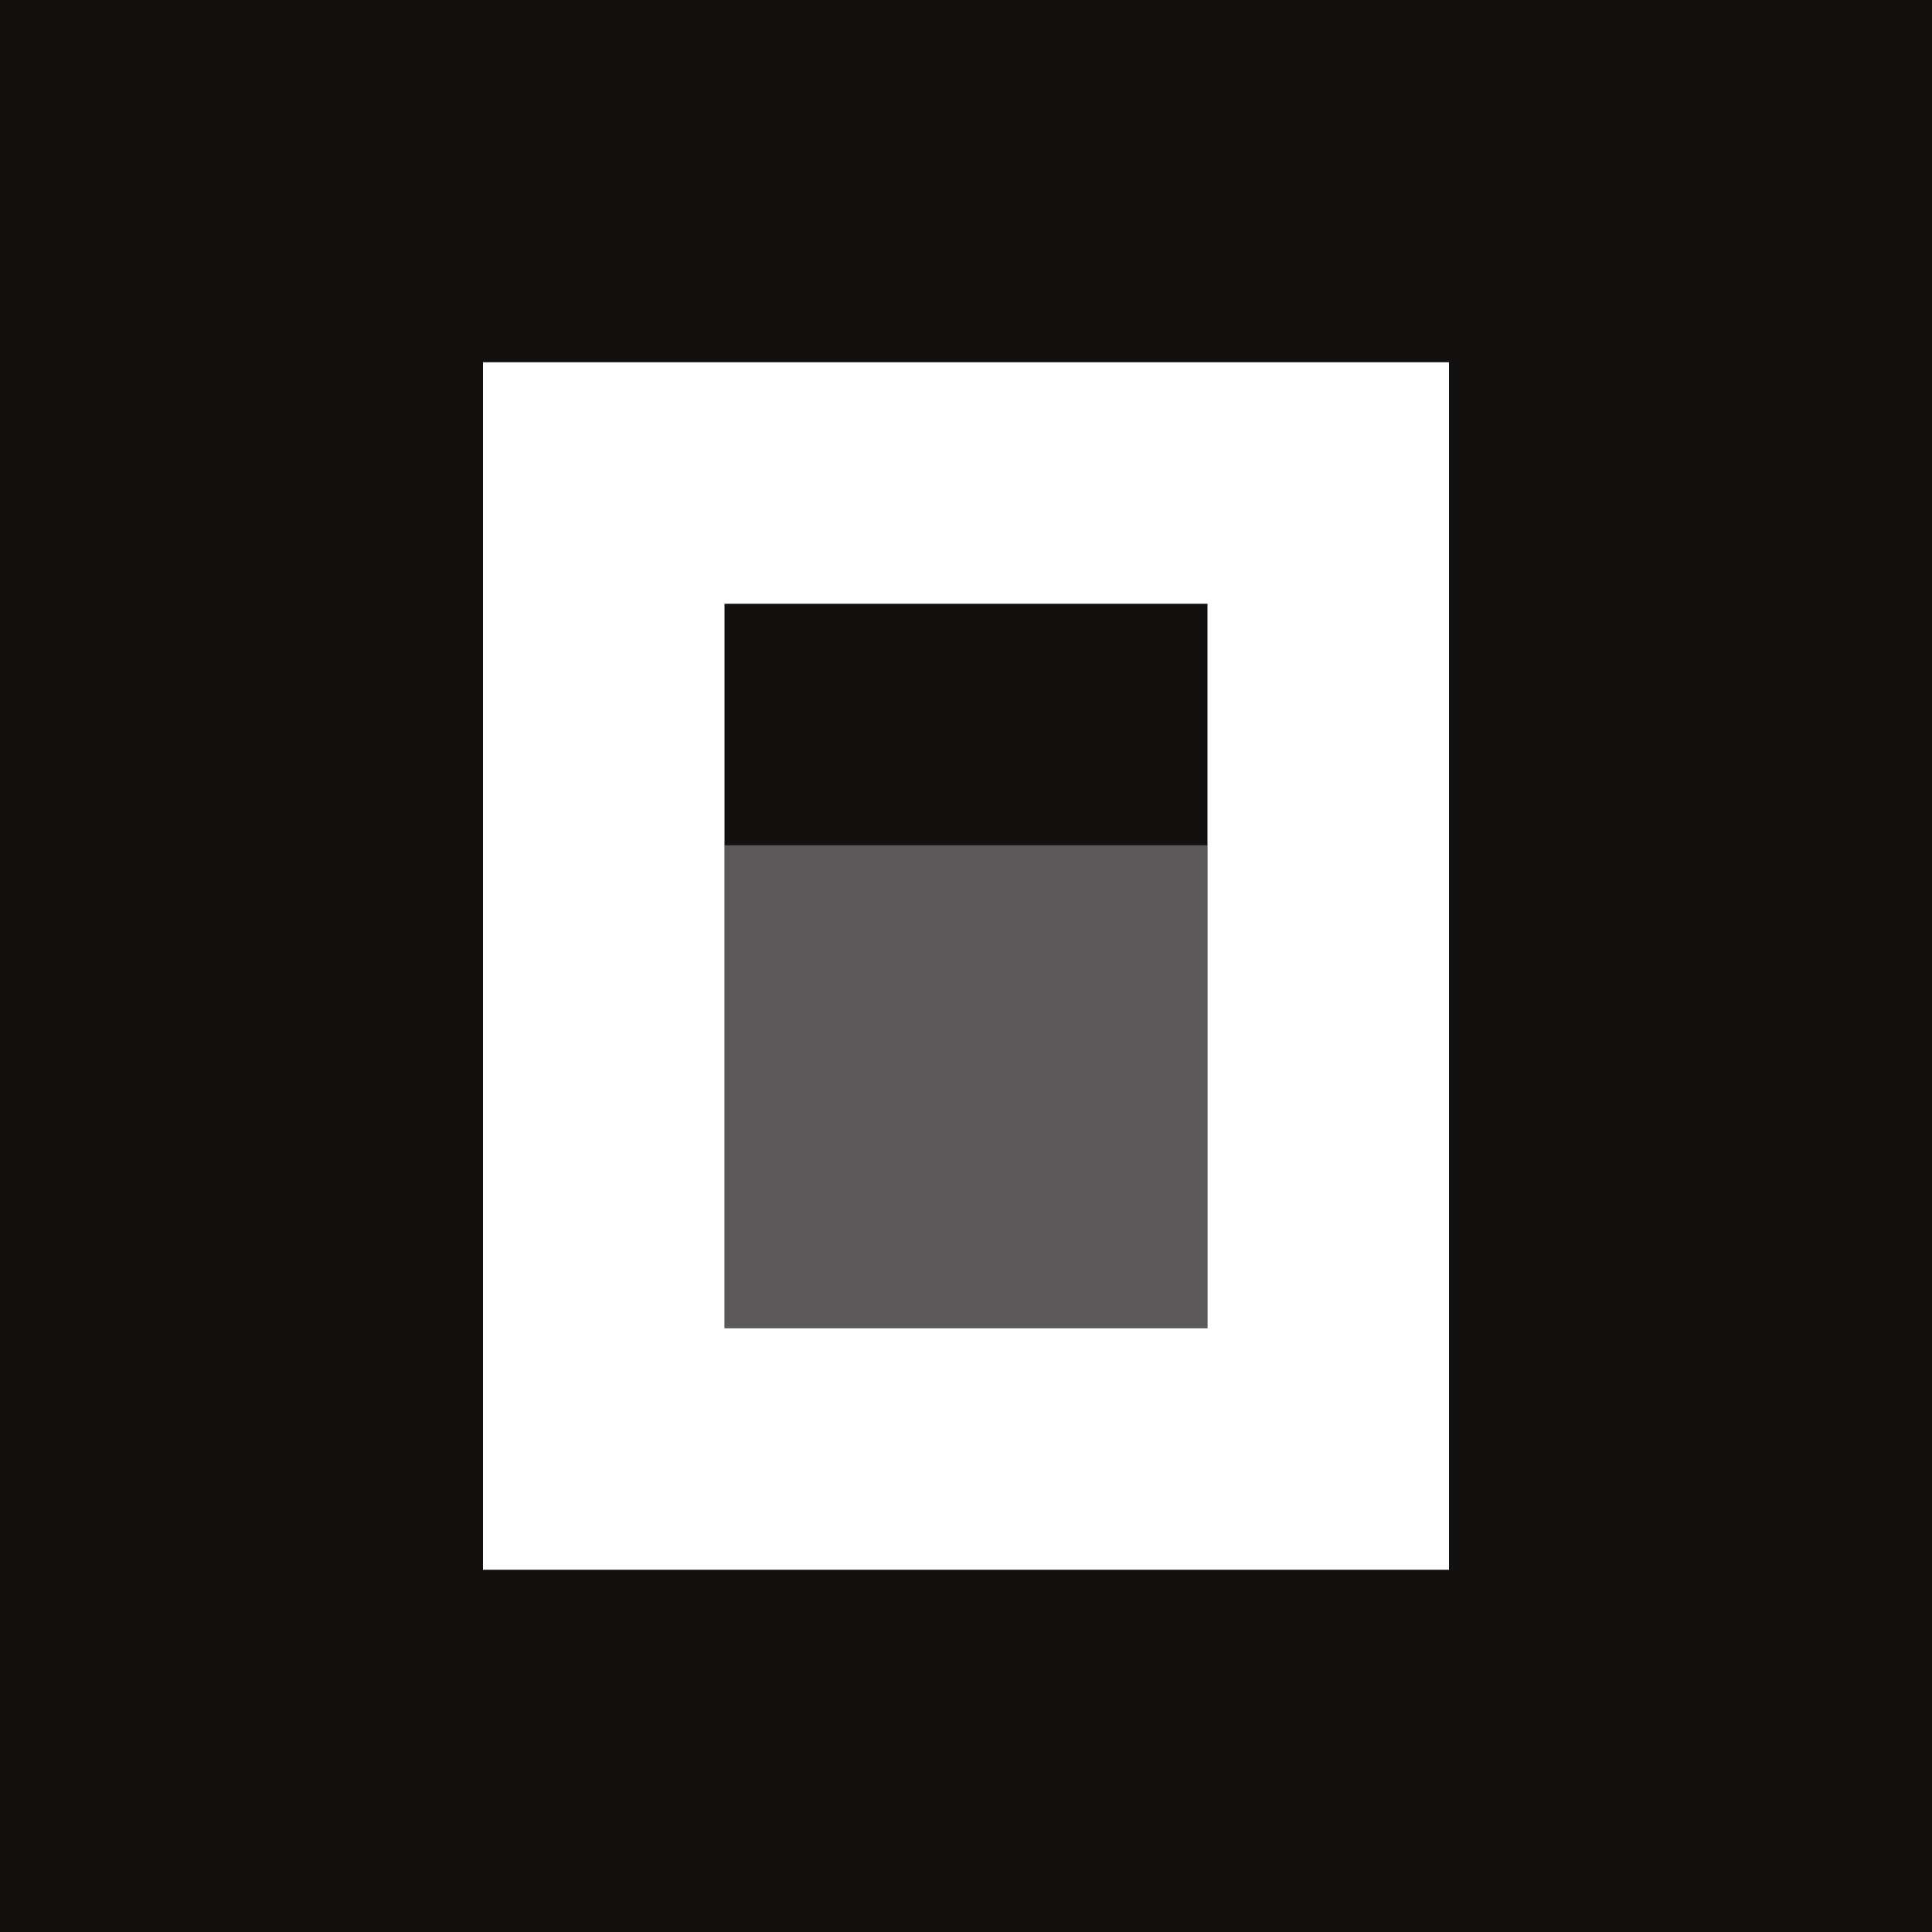
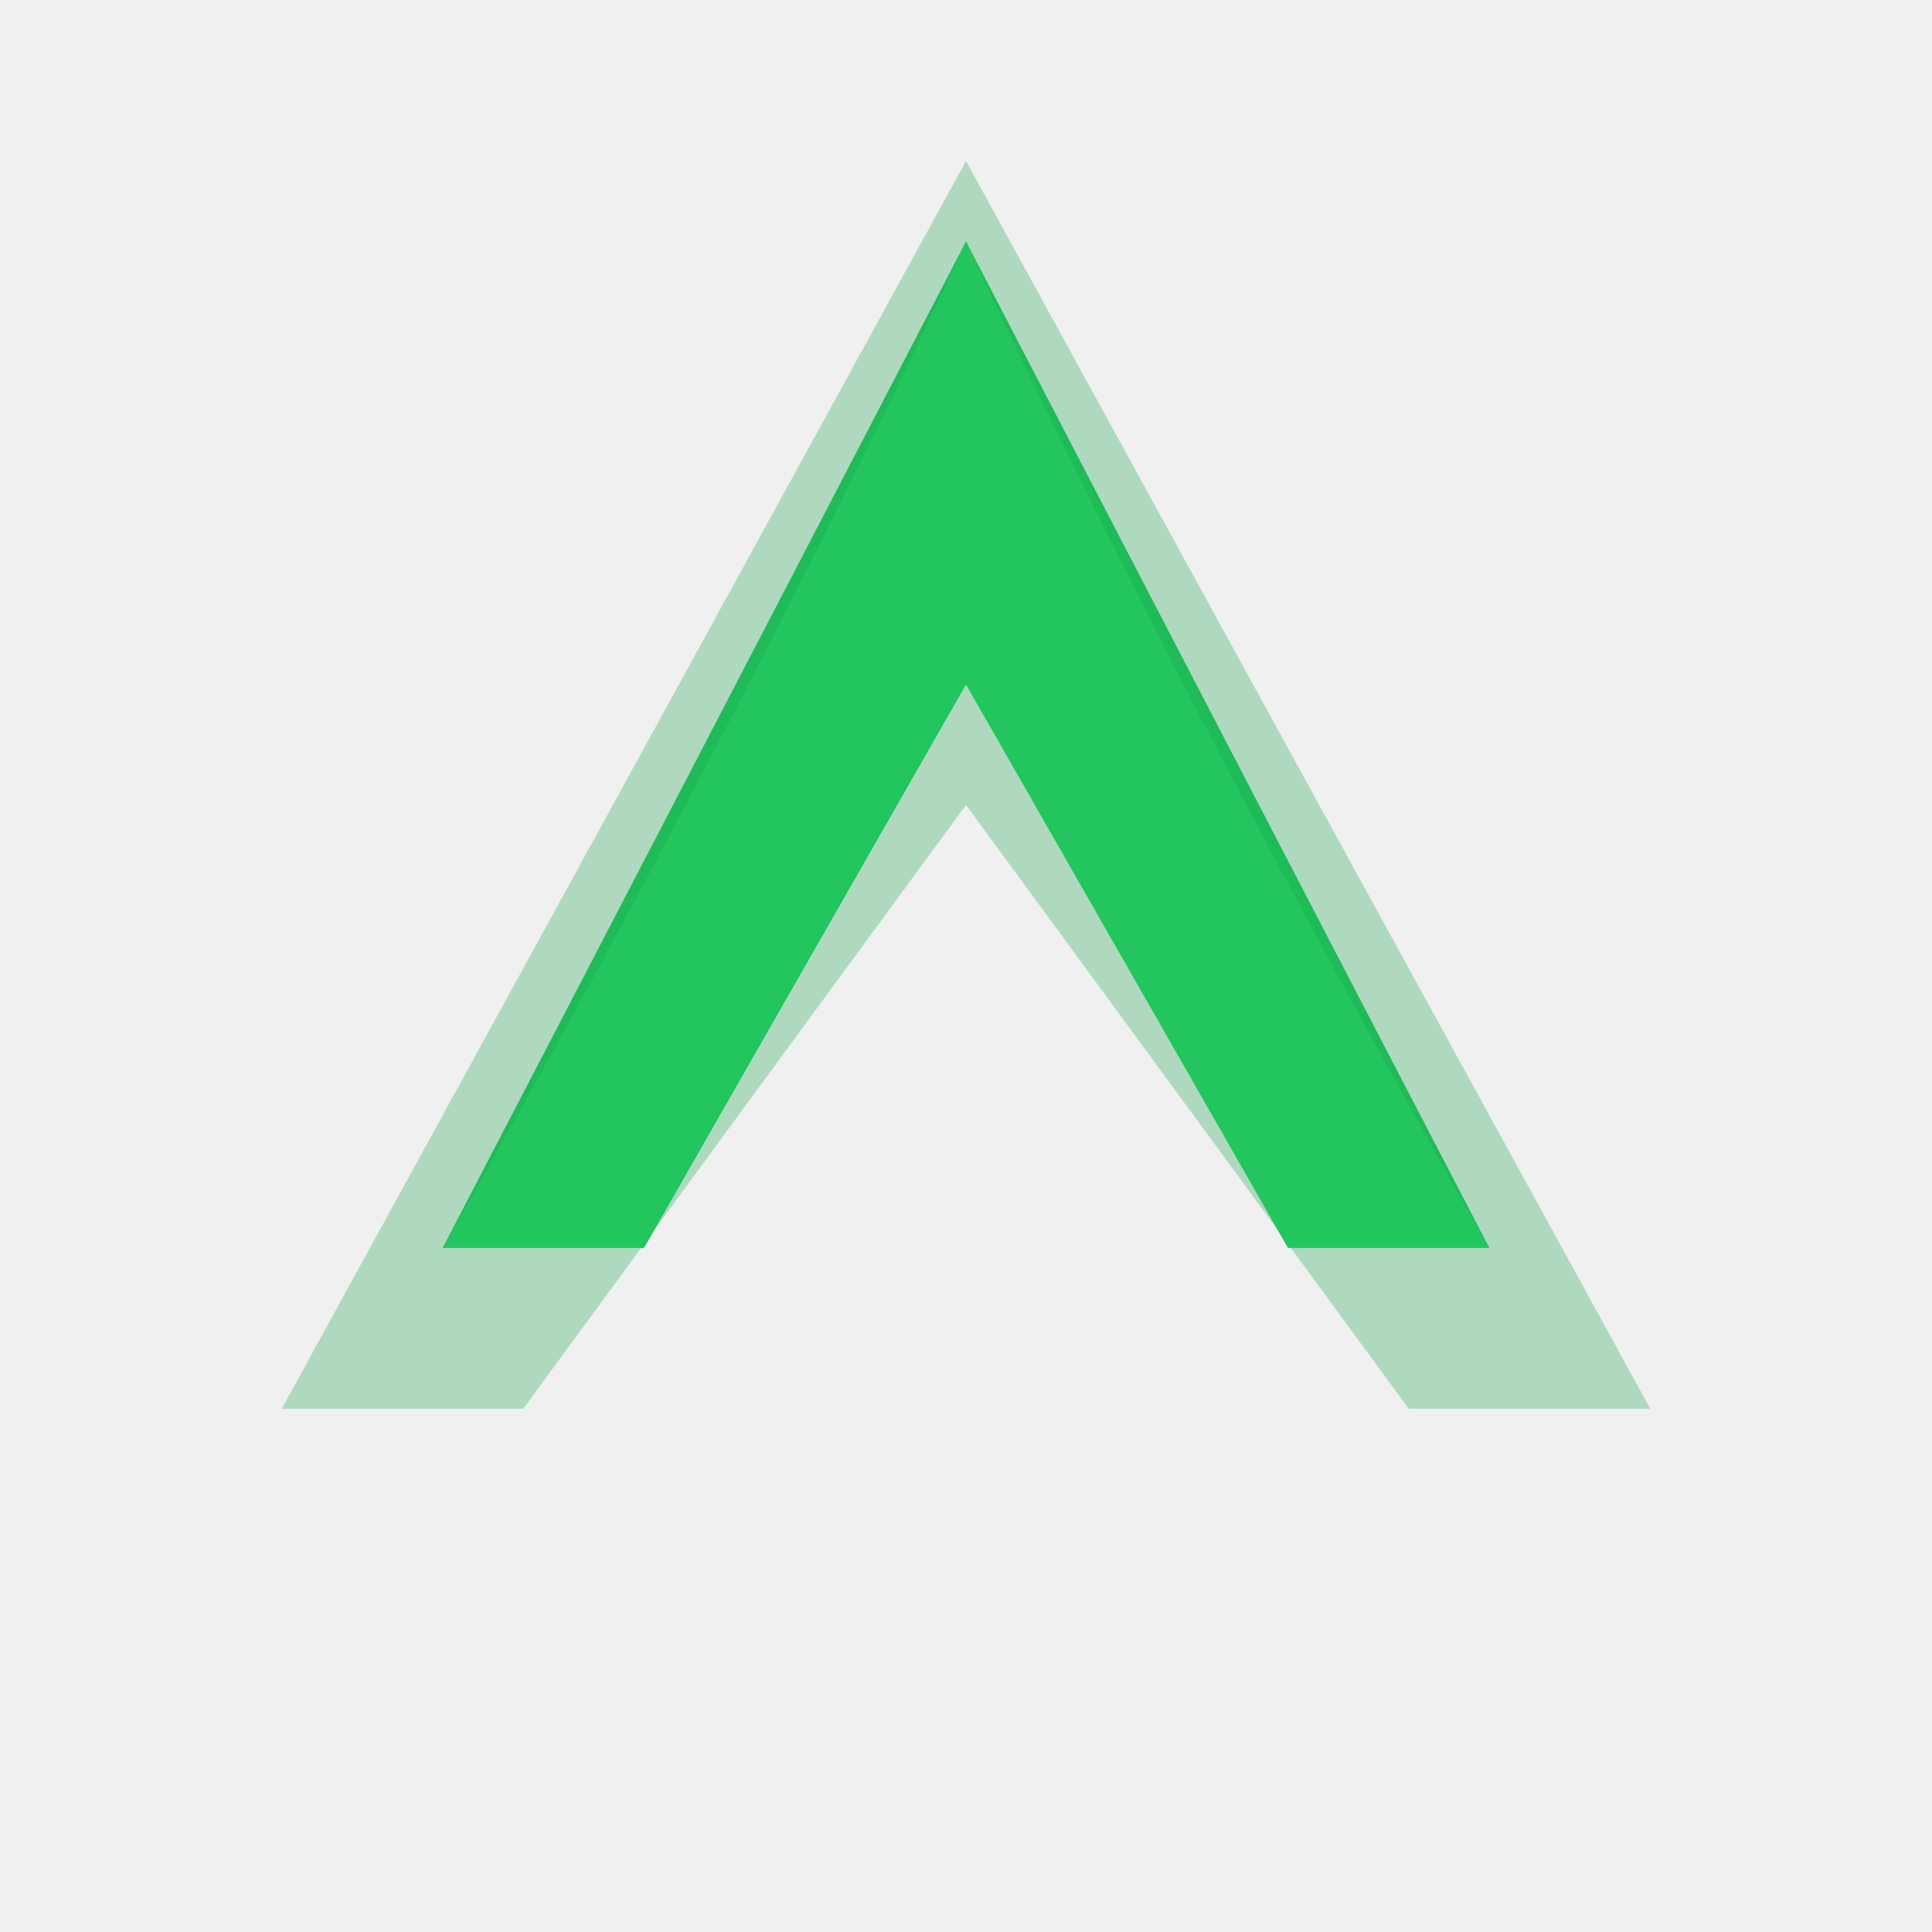
- <svg xmlns="http://www.w3.org/2000/svg" version="1.1" width="512" height="512">
-   <svg width="512" height="512" viewBox="0 0 512 512" fill="none">
-     <rect width="512" height="512" fill="#131010" />
-     <path d="M320 224V352H192V224H320Z" fill="#5A5858" />
-     <path fill-rule="evenodd" clip-rule="evenodd" d="M384 416H128V96H384V416ZM320 160H192V352H320V160Z" fill="white" />
-   </svg>
-   <style>@media (prefers-color-scheme: light) { :root { filter: none; } }
- @media (prefers-color-scheme: dark) { :root { filter: none; } }
- </style>
+ <svg xmlns="http://www.w3.org/2000/svg" width="96" height="96" viewBox="0 0 96 96" fill="none">
+   <path d="M22 62L48 12L74 62H64L48 34L32 62H22Z" fill="#22C55E" />
+   <path d="M14 70L48 8L82 70H70L48 40L26 70H14Z" fill="#16A34A" fill-opacity="0.3" />
+   <path d="M48 12C48 12 58 34 74 62H64L48 34L32 62H22C38 34 48 12 48 12Z" fill="#22C55E" />
</svg>
